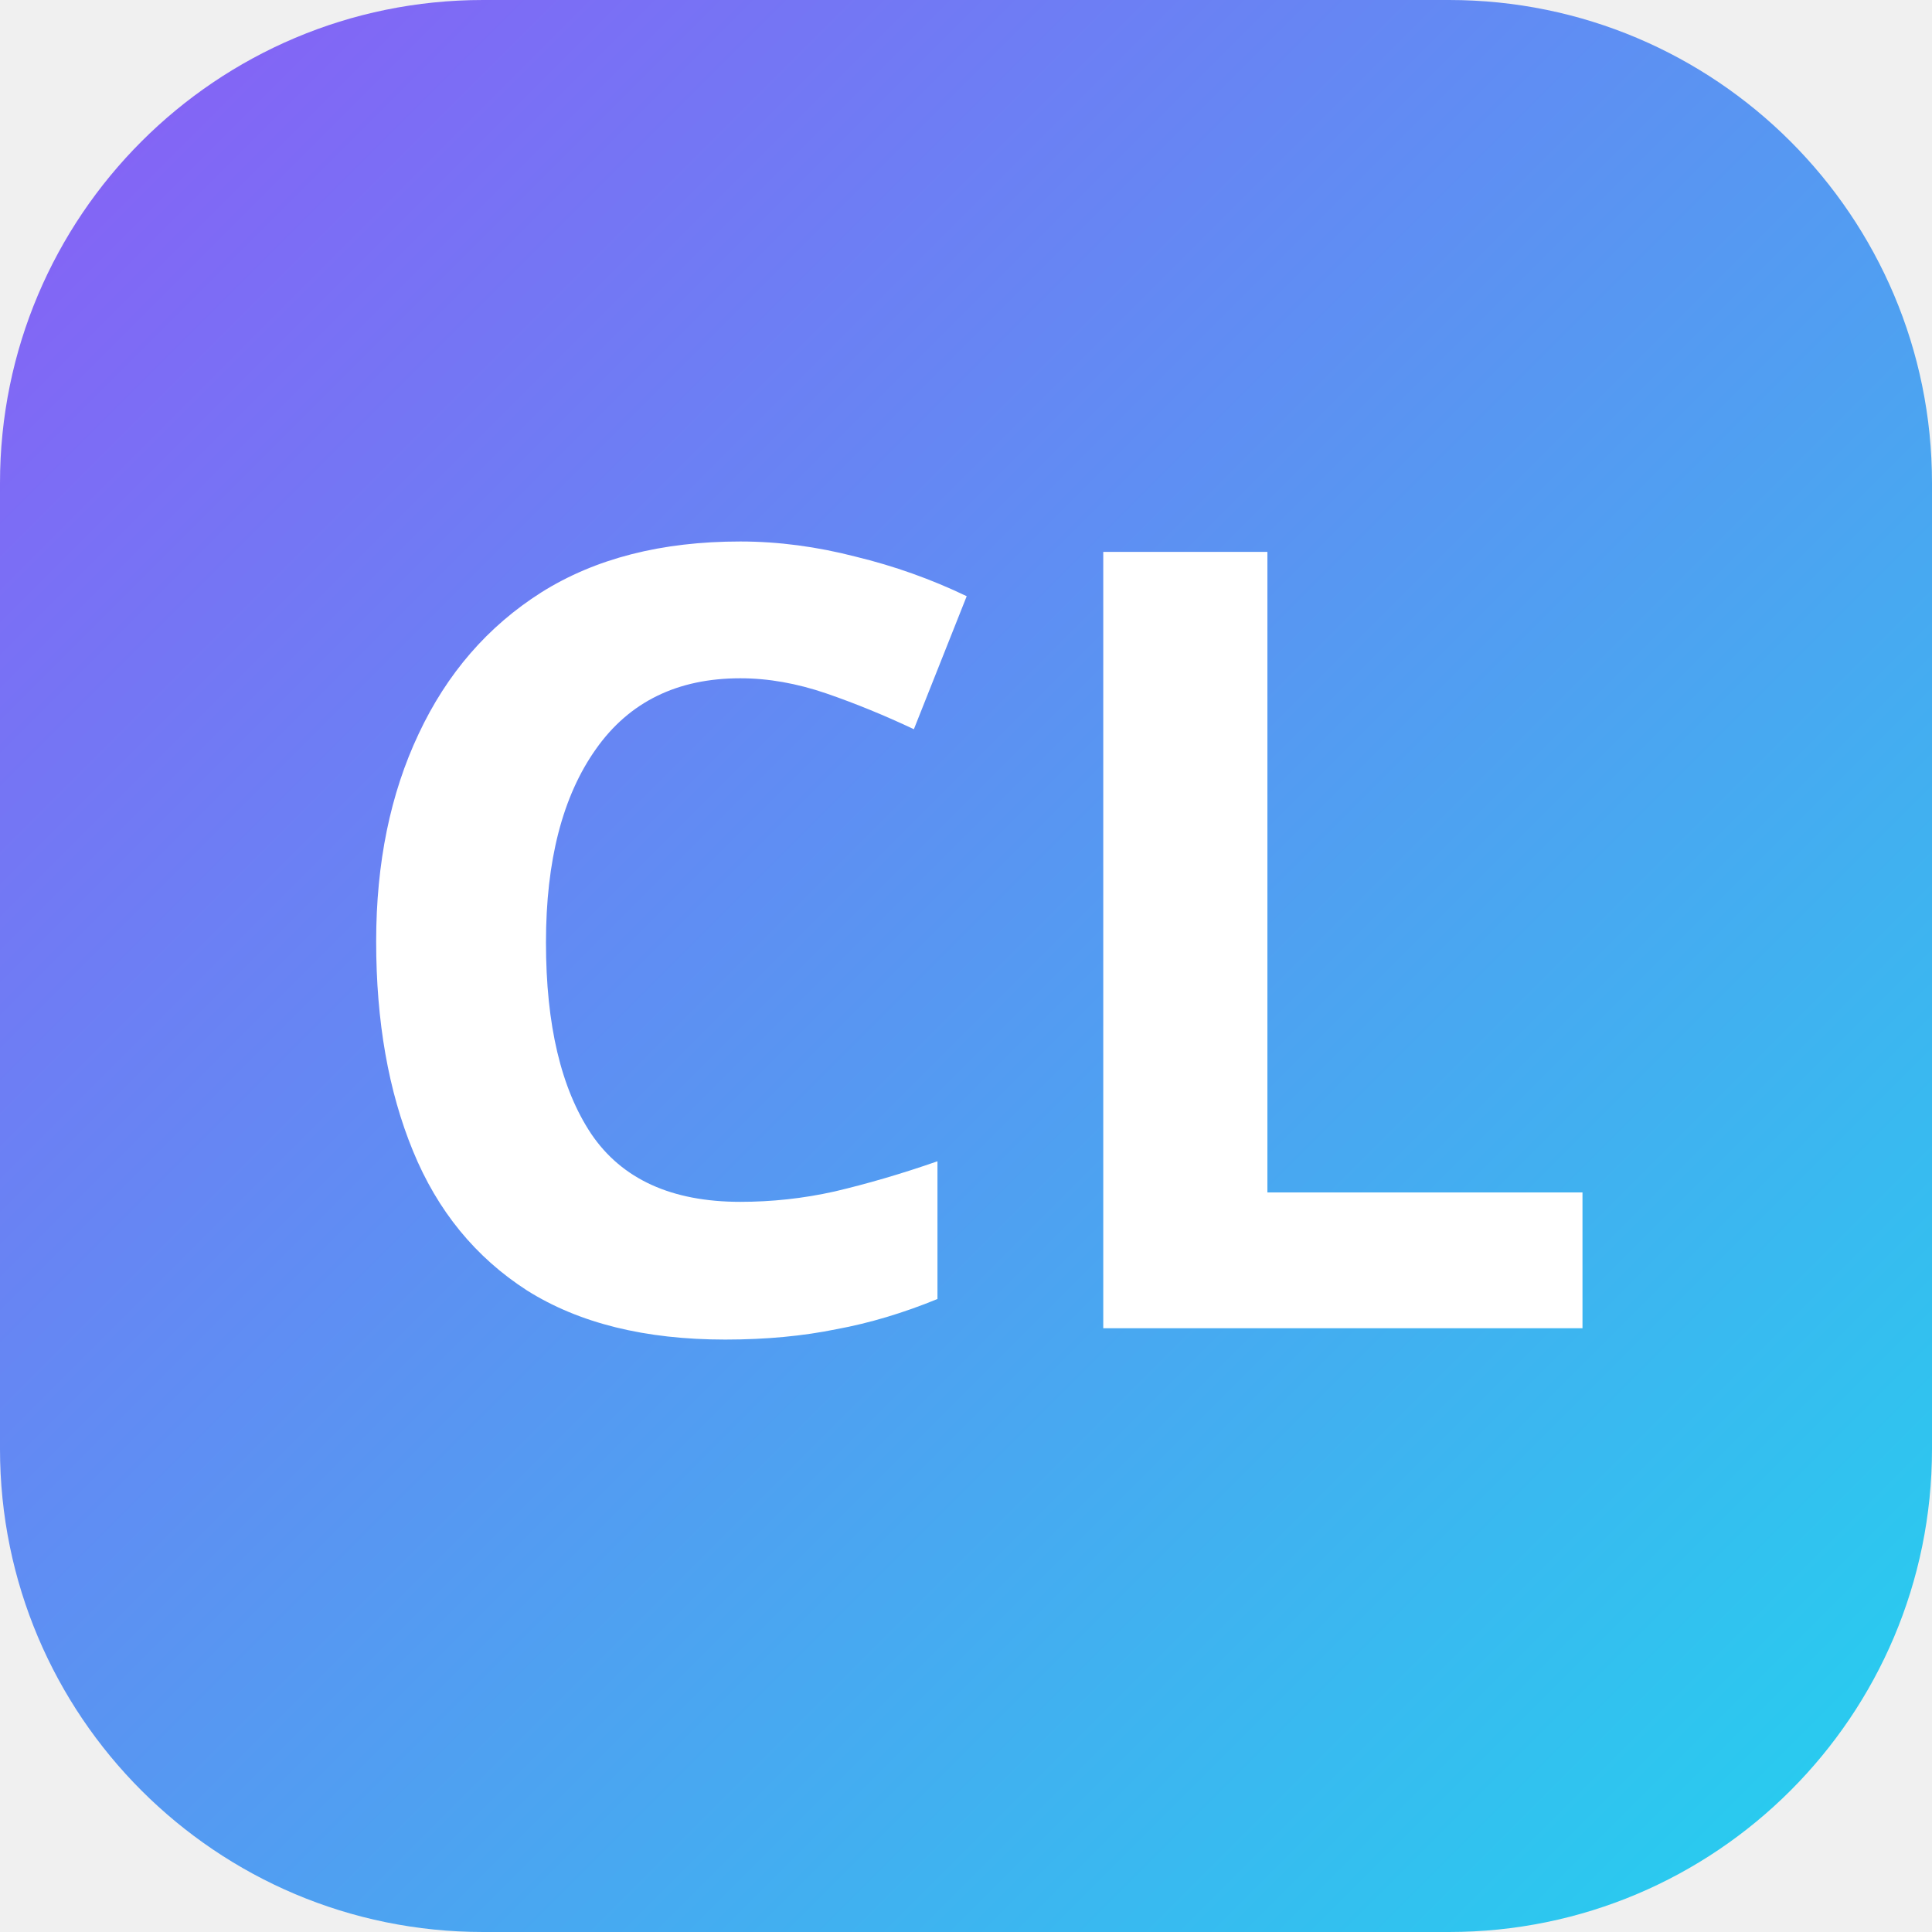
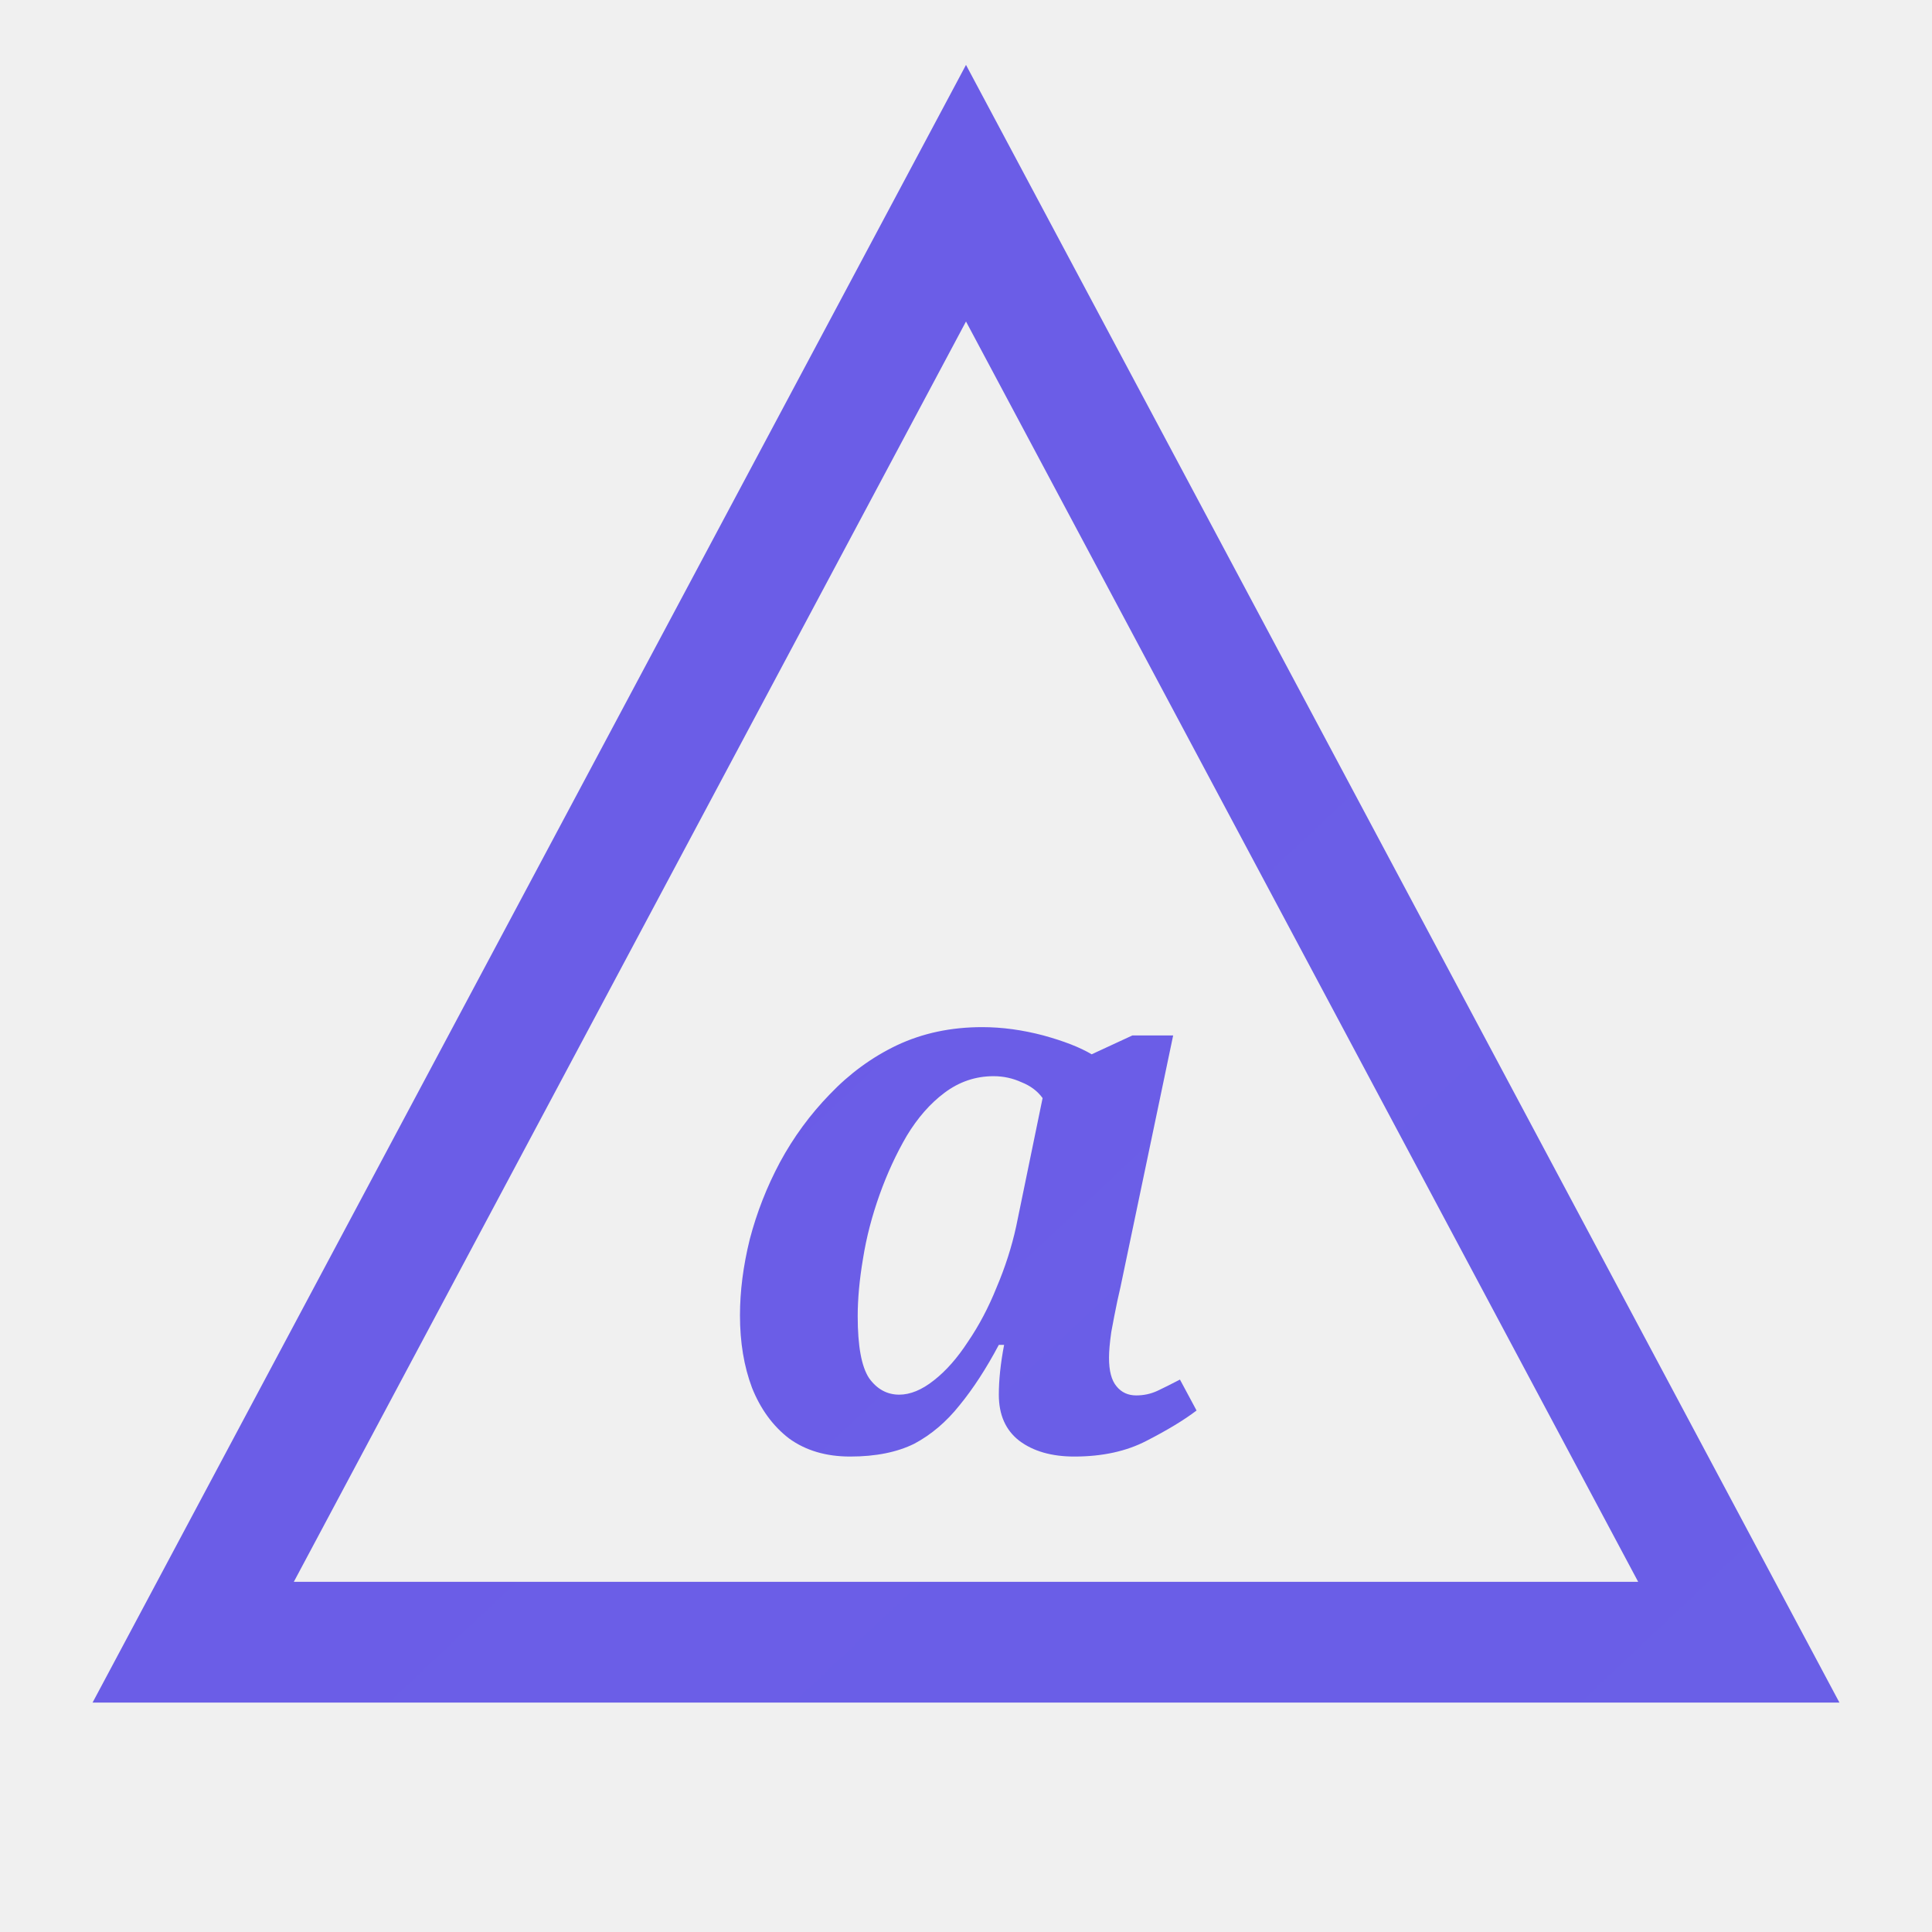
- <svg xmlns="http://www.w3.org/2000/svg" viewBox="0 0 32 32">
+ <svg xmlns="http://www.w3.org/2000/svg" width="40" height="40" viewBox="0 0 40 40" fill="none">
  <defs>
-     <linearGradient id="g" x1="0%" y1="0%" x2="100%" y2="100%">
-       <stop offset="0%" stop-color="#8b5cf6" />
-       <stop offset="100%" stop-color="#22d3ee" />
+     <linearGradient id="g" x1="0" y1="0" x2="40" y2="40">
+       <stop offset="0%" stop-color="#6B5CE7" />
+       <stop offset="100%" stop-color="#4FC3F7" />
    </linearGradient>
  </defs>
-   <rect width="32" height="32" rx="8" fill="url(#g)" />
-   <text x="16" y="22" text-anchor="middle" fill="white" font-family="system-ui" font-weight="800" font-size="18">CL</text>
+   <path d="M20 4L36 34H4L20 4Z" stroke="url(#g)" stroke-width="2.5" fill="none" />
+   <text x="20" y="30" text-anchor="middle" fill="url(#g)" font-family="Georgia, serif" font-size="16" font-style="italic" font-weight="600">a</text>
</svg>
